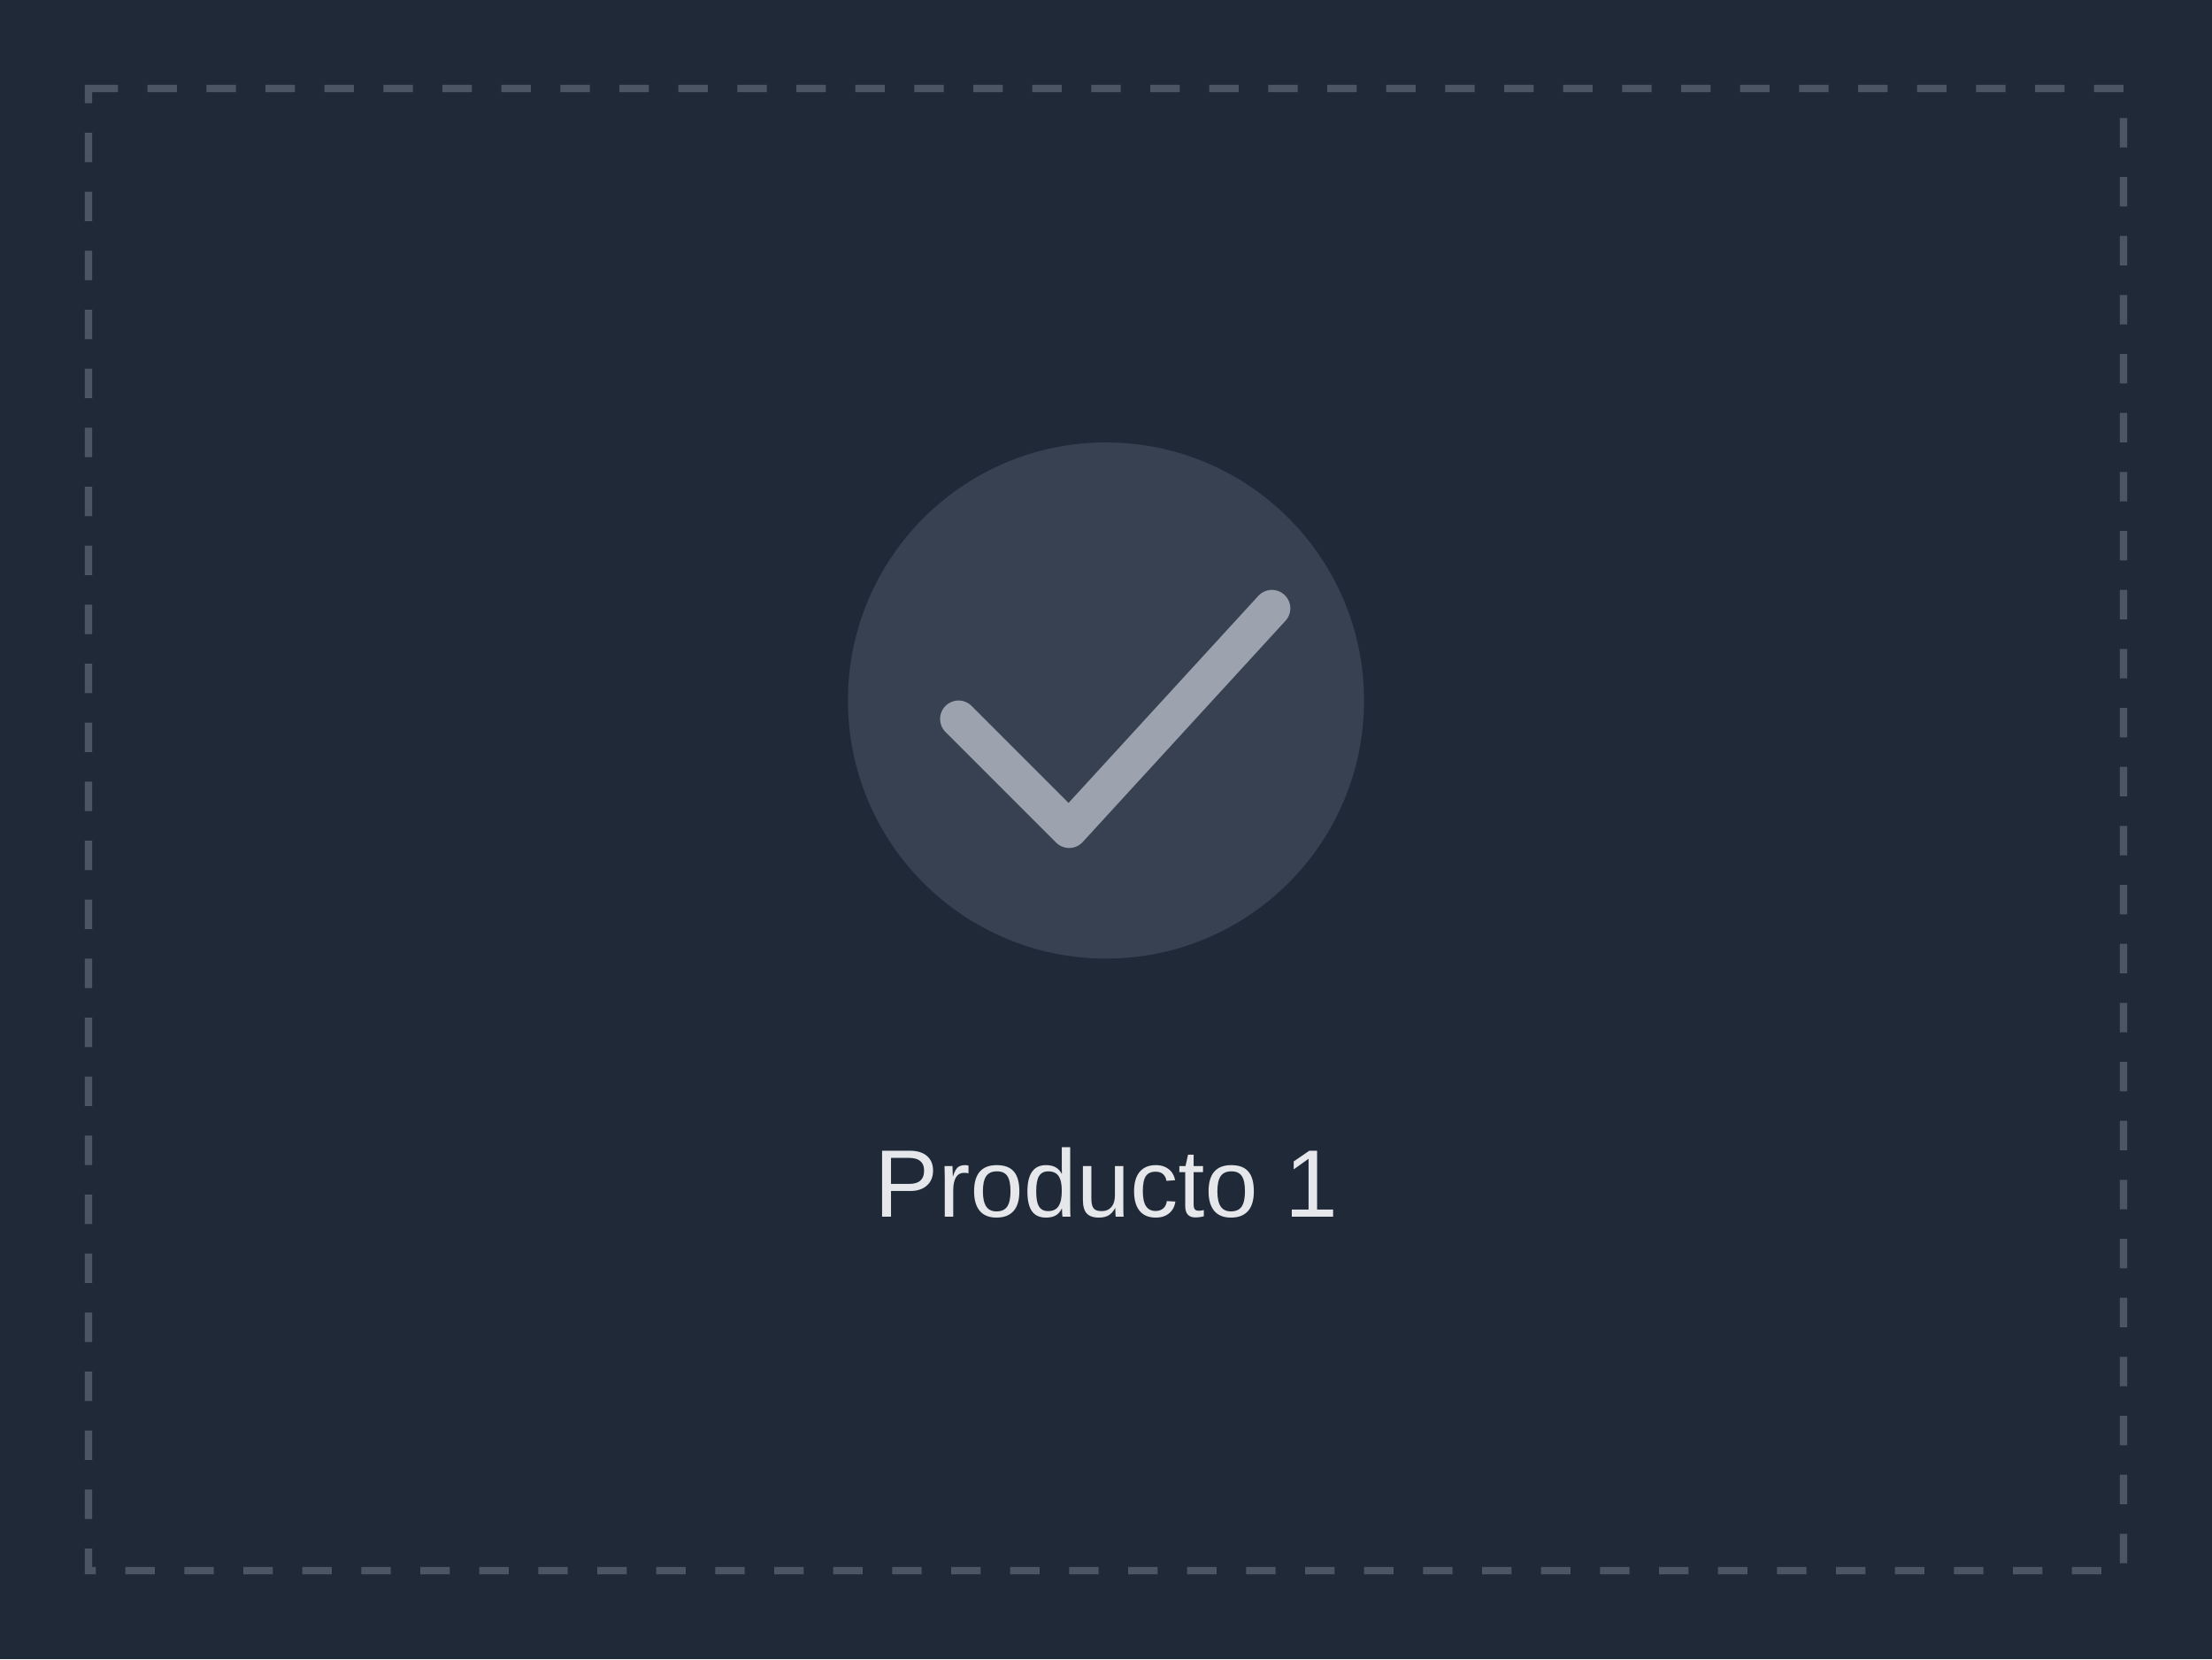
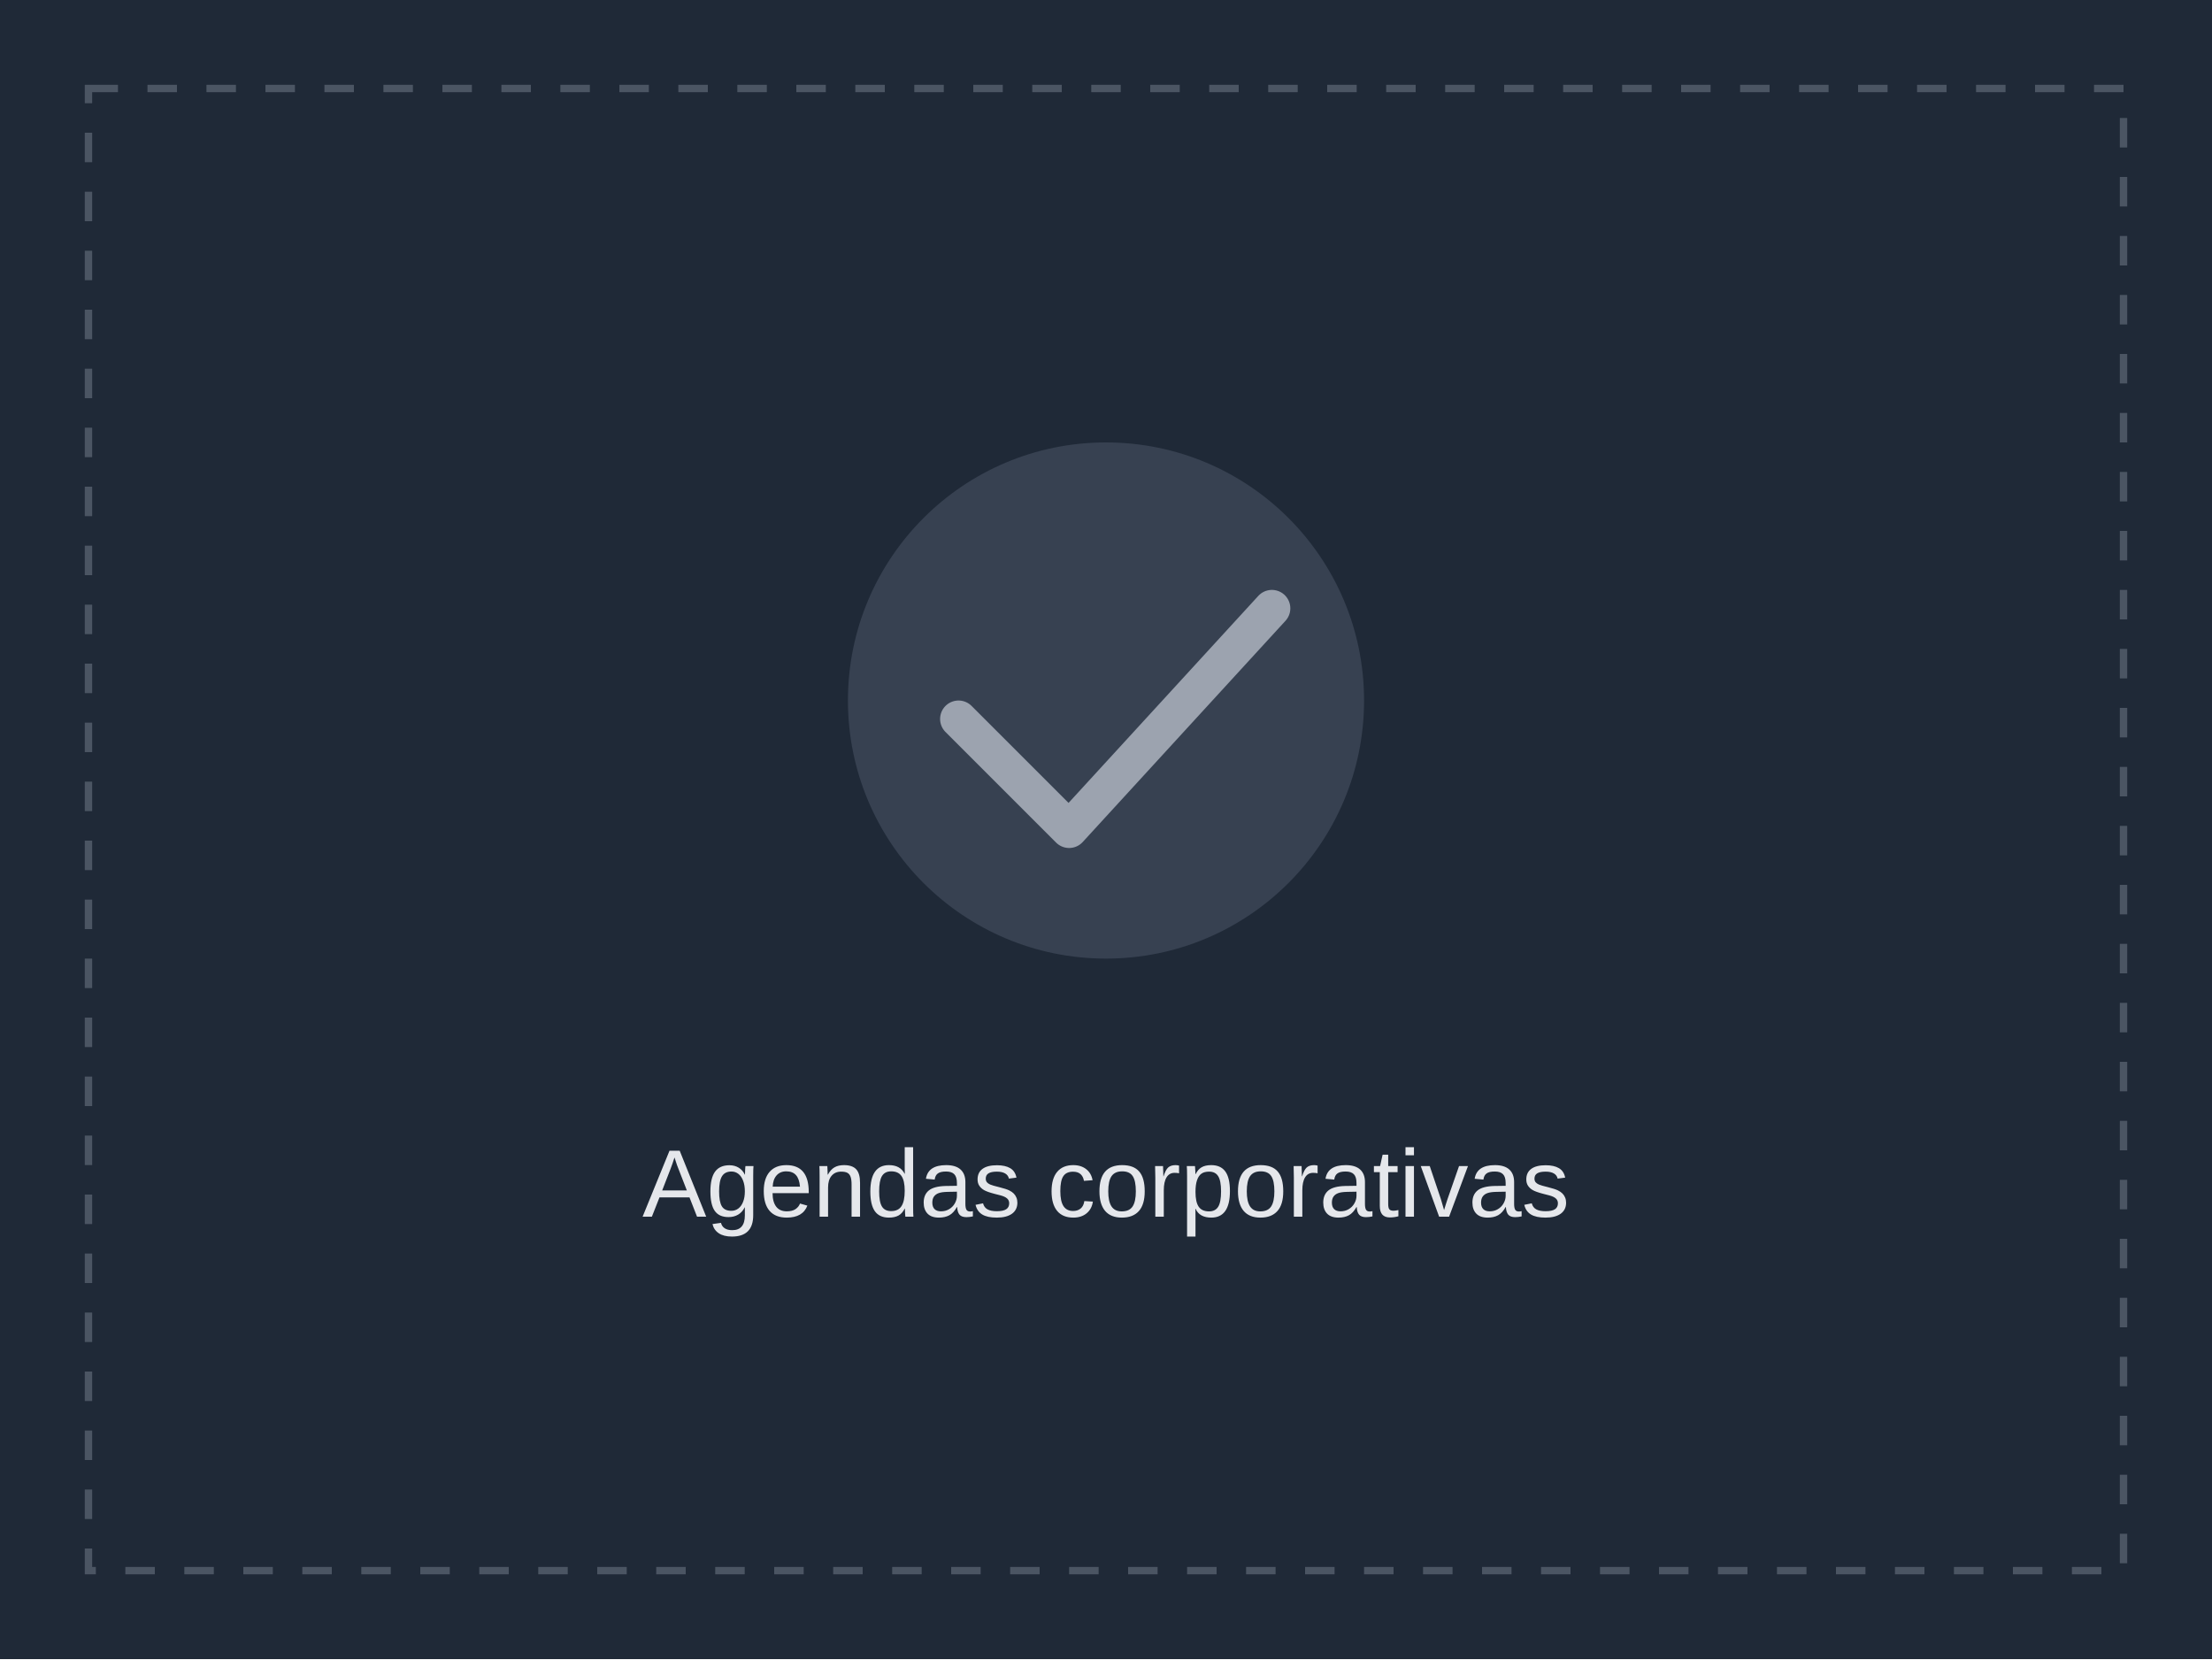
<svg xmlns="http://www.w3.org/2000/svg" width="600" height="450" viewBox="0 0 600 450">
  <rect width="600" height="450" fill="#1f2937" />
  <rect x="24" y="24" width="552" height="402" fill="none" stroke="#4b5563" stroke-width="2" stroke-dasharray="8 8" />
  <circle cx="300" cy="190" r="70" fill="#374151" />
  <path d="M260 195 L290 225 L345 165" stroke="#9ca3af" stroke-width="10" fill="none" stroke-linecap="round" stroke-linejoin="round" />
-   <text x="300" y="330" font-family="Arial, sans-serif" font-size="26" fill="#e5e7eb" text-anchor="middle">Producto 1</text>
+   <text x="300" y="330" font-family="Arial, sans-serif" font-size="26" fill="#e5e7eb" text-anchor="middle">Agendas corporativas</text>
</svg>
